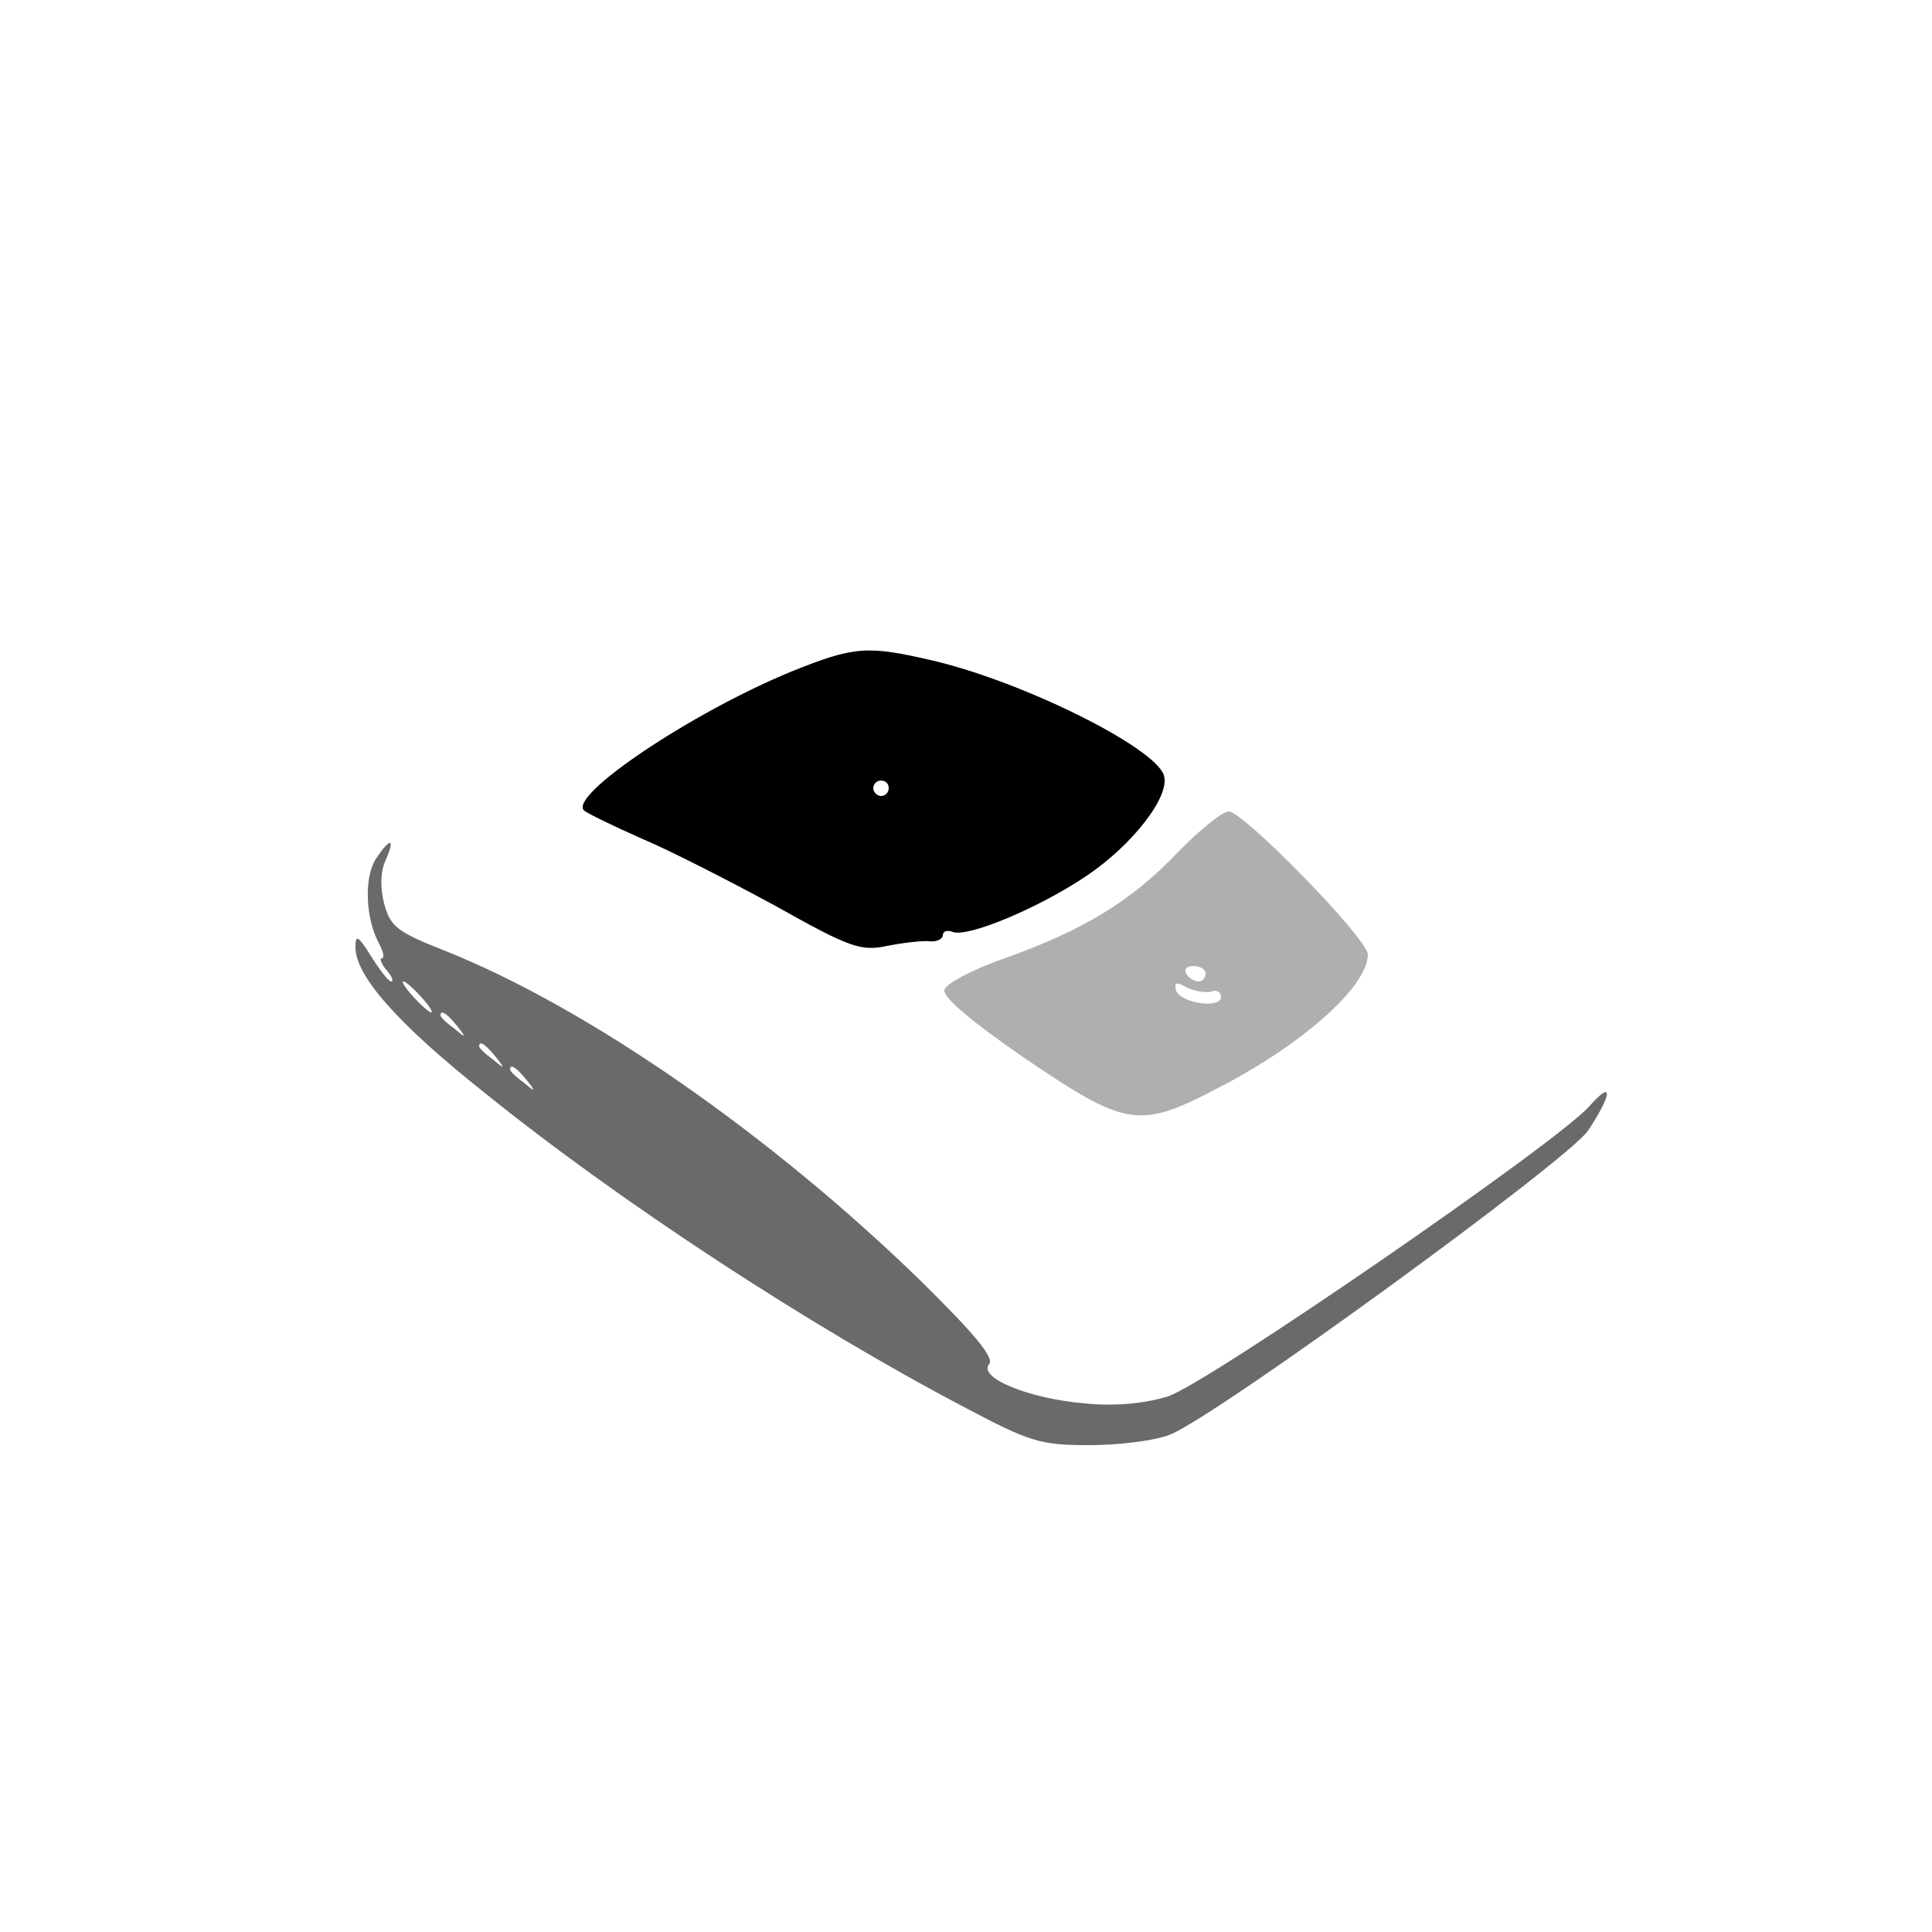
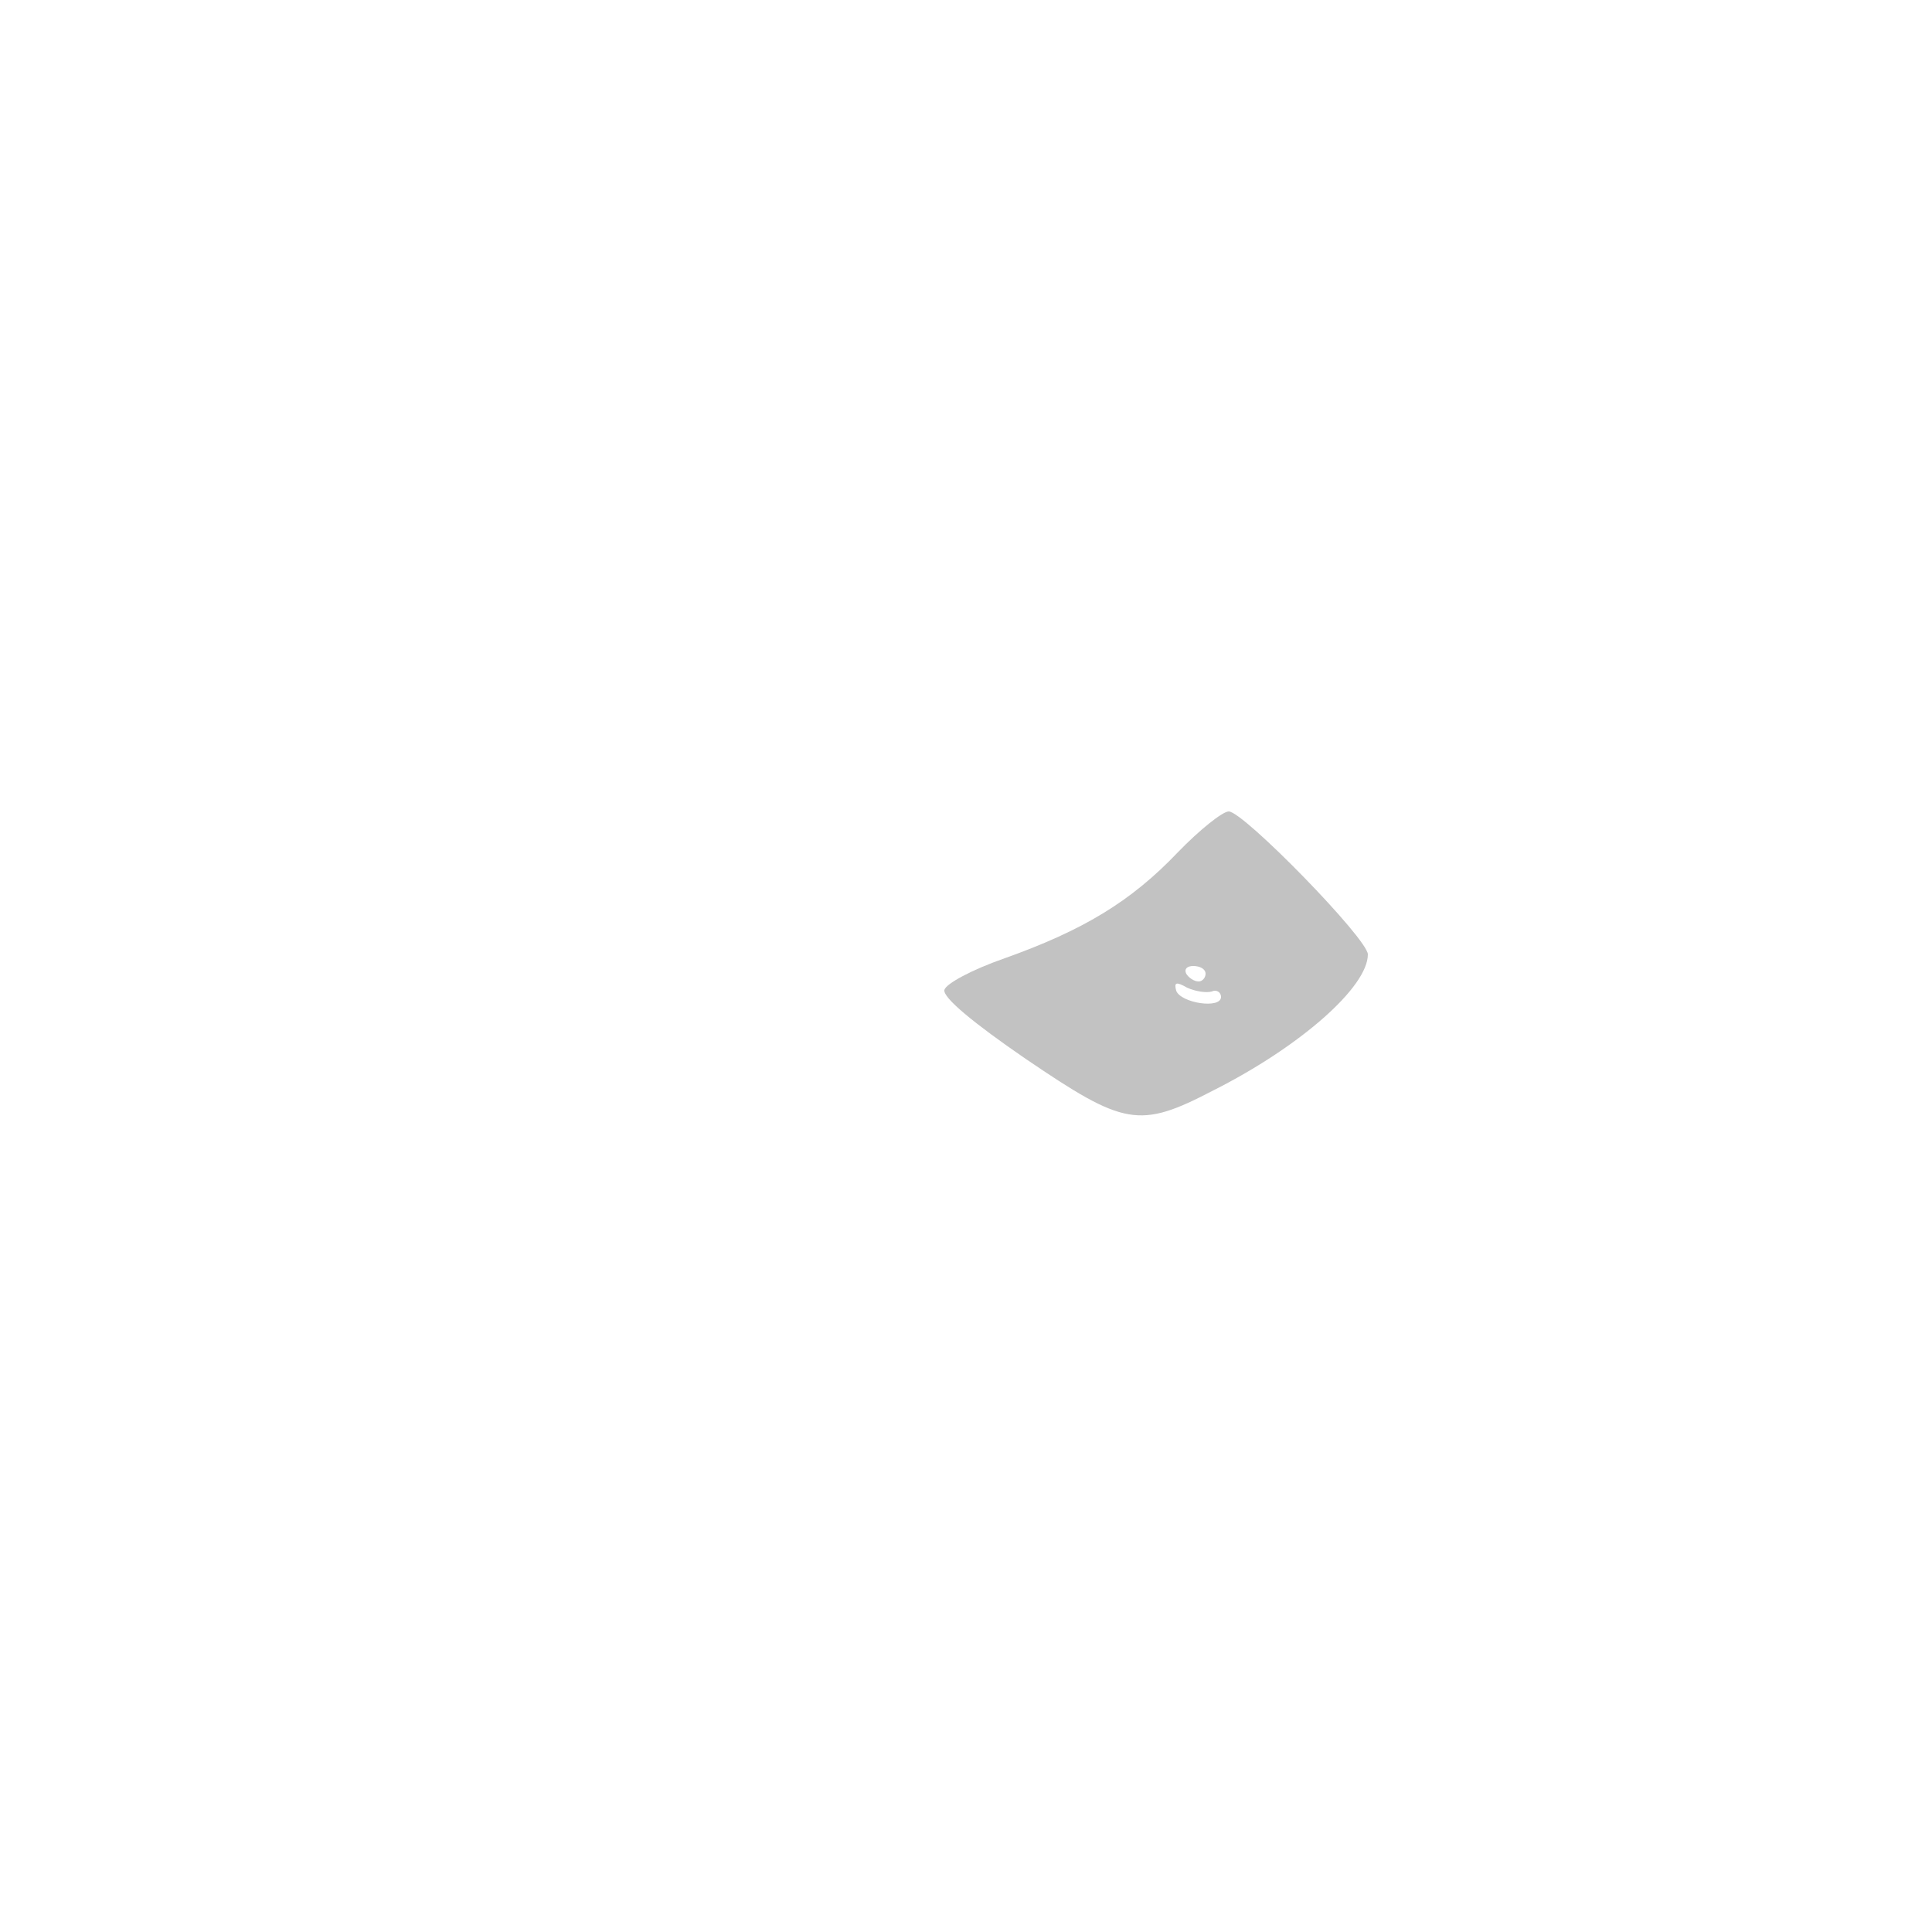
<svg xmlns="http://www.w3.org/2000/svg" version="1.0" width="250pt" height="250pt" viewBox="0 0 250 250" preserveAspectRatio="xMidYMid meet">
-   <g transform="translate(0,250) scale(0.1,-0.1)" fill="#000000" stroke="none">
-     <path d="M1024 1631 c-129 -53 -290 -161 -268 -180 5 -4 38 -20 74 -36 36 -15 114 -55 173 -87 98 -55 111 -59 145 -52 20 4 45 7 55 6 9 -1 17 3 17 8 0 5 6 7 13 4 20 -7 111 31 172 72 60 40 110 104 101 131 -12 36 -180 120 -298 148 -86 20 -102 19 -184 -14z m126 -151 c0 -5 -4 -10 -10 -10 -5 0 -10 5 -10 10 0 6 5 10 10 10 6 0 10 -4 10 -10z" fiil="#ffffff" />
-     <path d="M1524 1397 c-61 -64 -123 -101 -224 -137 -43 -15 -76 -33 -78 -41 -2 -10 38 -43 105 -89 128 -87 147 -91 243 -41 113 57 200 134 200 176 0 20 -161 185 -180 185 -8 0 -38 -24 -66 -53z m36 -157 c0 -5 -4 -10 -9 -10 -6 0 -13 5 -16 10 -3 6 1 10 9 10 9 0 16 -4 16 -10z m8 -23 c6 3 12 -1 12 -7 0 -16 -52 -8 -58 8 -3 11 0 12 14 4 11 -5 25 -7 32 -5z" fill="#afafaf" />
-     <path d="M486 1388 c-15 -24 -13 -76 4 -108 6 -11 8 -20 4 -20 -3 0 -1 -7 6 -15 7 -8 10 -15 6 -15 -3 0 -15 15 -26 33 -17 27 -20 28 -20 11 0 -37 55 -99 167 -188 176 -142 421 -302 621 -407 85 -45 98 -49 162 -49 39 0 86 6 105 14 64 27 513 354 540 393 31 47 33 67 2 32 -38 -45 -497 -361 -546 -376 -29 -9 -68 -13 -107 -9 -72 6 -139 33 -124 51 7 8 -20 40 -88 107 -194 189 -431 354 -617 428 -61 24 -70 31 -78 61 -5 20 -5 41 2 56 13 29 6 30 -13 1z m59 -178 c10 -11 16 -20 13 -20 -3 0 -13 9 -23 20 -10 11 -16 20 -13 20 3 0 13 -9 23 -20z m46 -37 c13 -16 12 -17 -3 -4 -10 7 -18 15 -18 17 0 8 8 3 21 -13z m50 -40 c13 -16 12 -17 -3 -4 -10 7 -18 15 -18 17 0 8 8 3 21 -13z m40 -30 c13 -16 12 -17 -3 -4 -10 7 -18 15 -18 17 0 8 8 3 21 -13z" fill="#6a6a6a" />
+   <g transform="translate(0,250) scale(0.1,-0.1)">
+     <path d="M1524 1397 c-61 -64 -123 -101 -224 -137 -43 -15 -76 -33 -78 -41 -2 -10 38 -43 105 -89 128 -87 147 -91 243 -41 113 57 200 134 200 176 0 20 -161 185 -180 185 -8 0 -38 -24 -66 -53z m36 -157 c0 -5 -4 -10 -9 -10 -6 0 -13 5 -16 10 -3 6 1 10 9 10 9 0 16 -4 16 -10z m8 -23 c6 3 12 -1 12 -7 0 -16 -52 -8 -58 8 -3 11 0 12 14 4 11 -5 25 -7 32 -5z" fill="#c2c2c2" />
  </g>
</svg>
